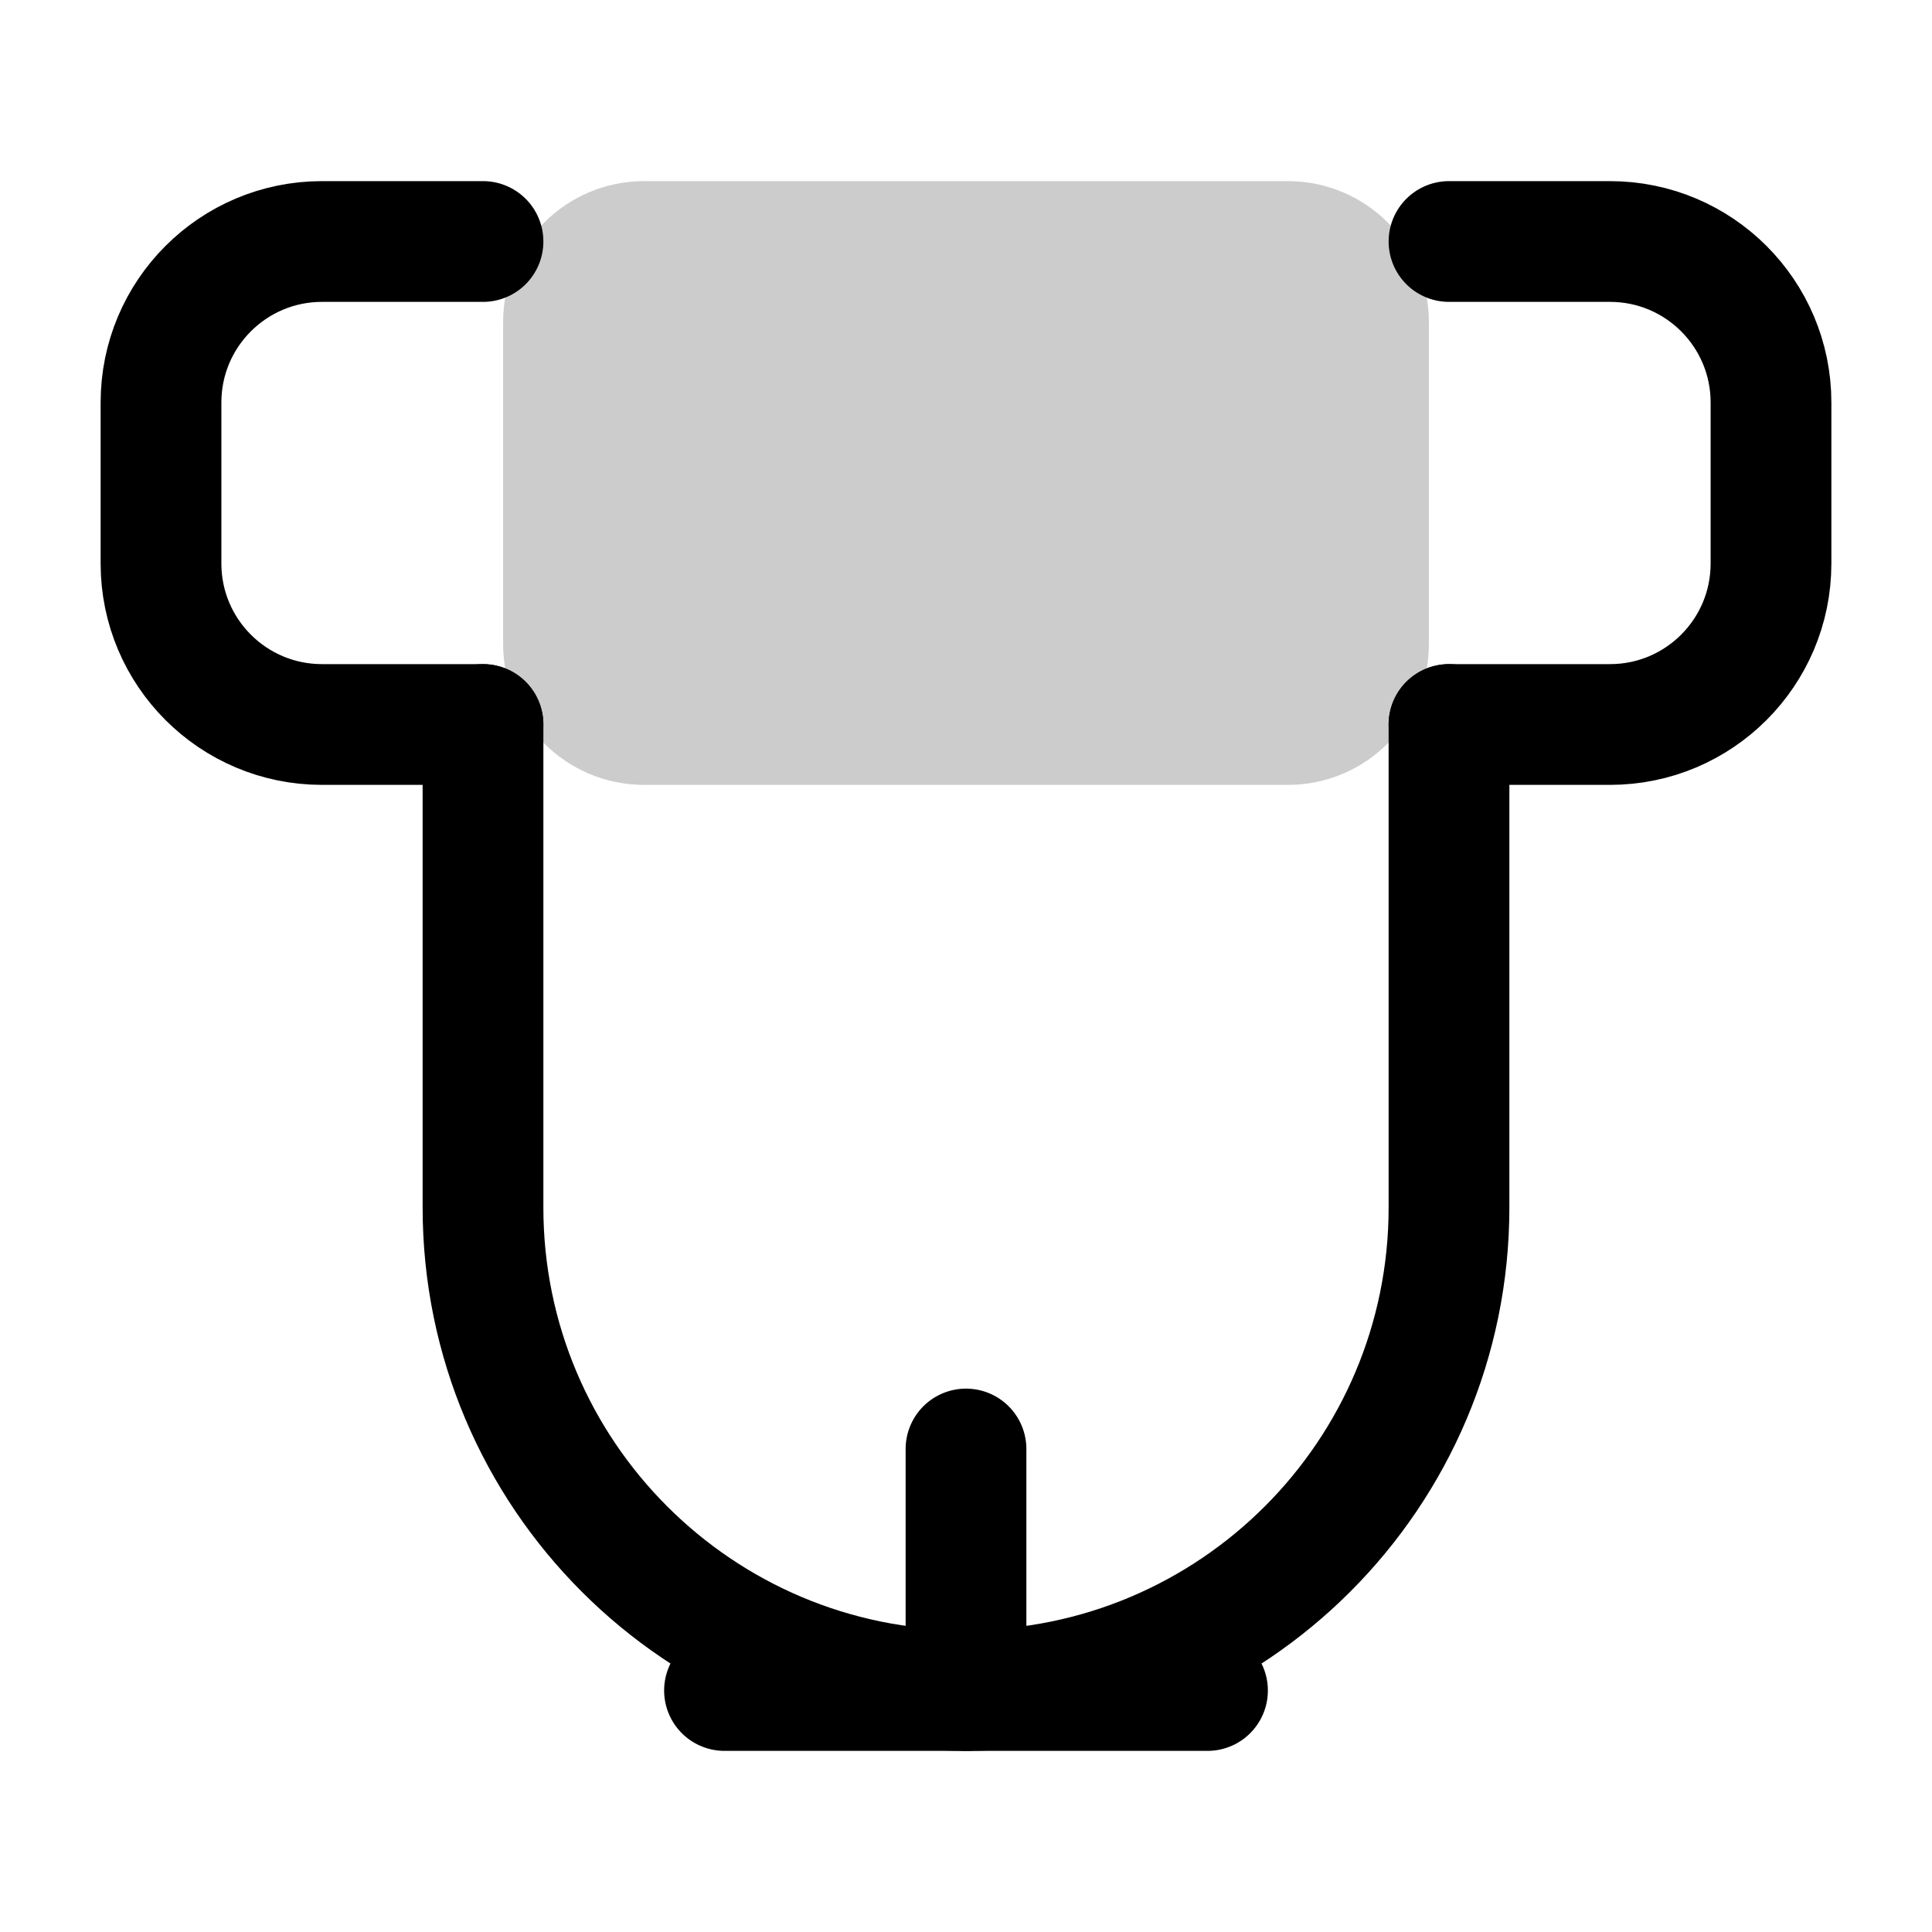
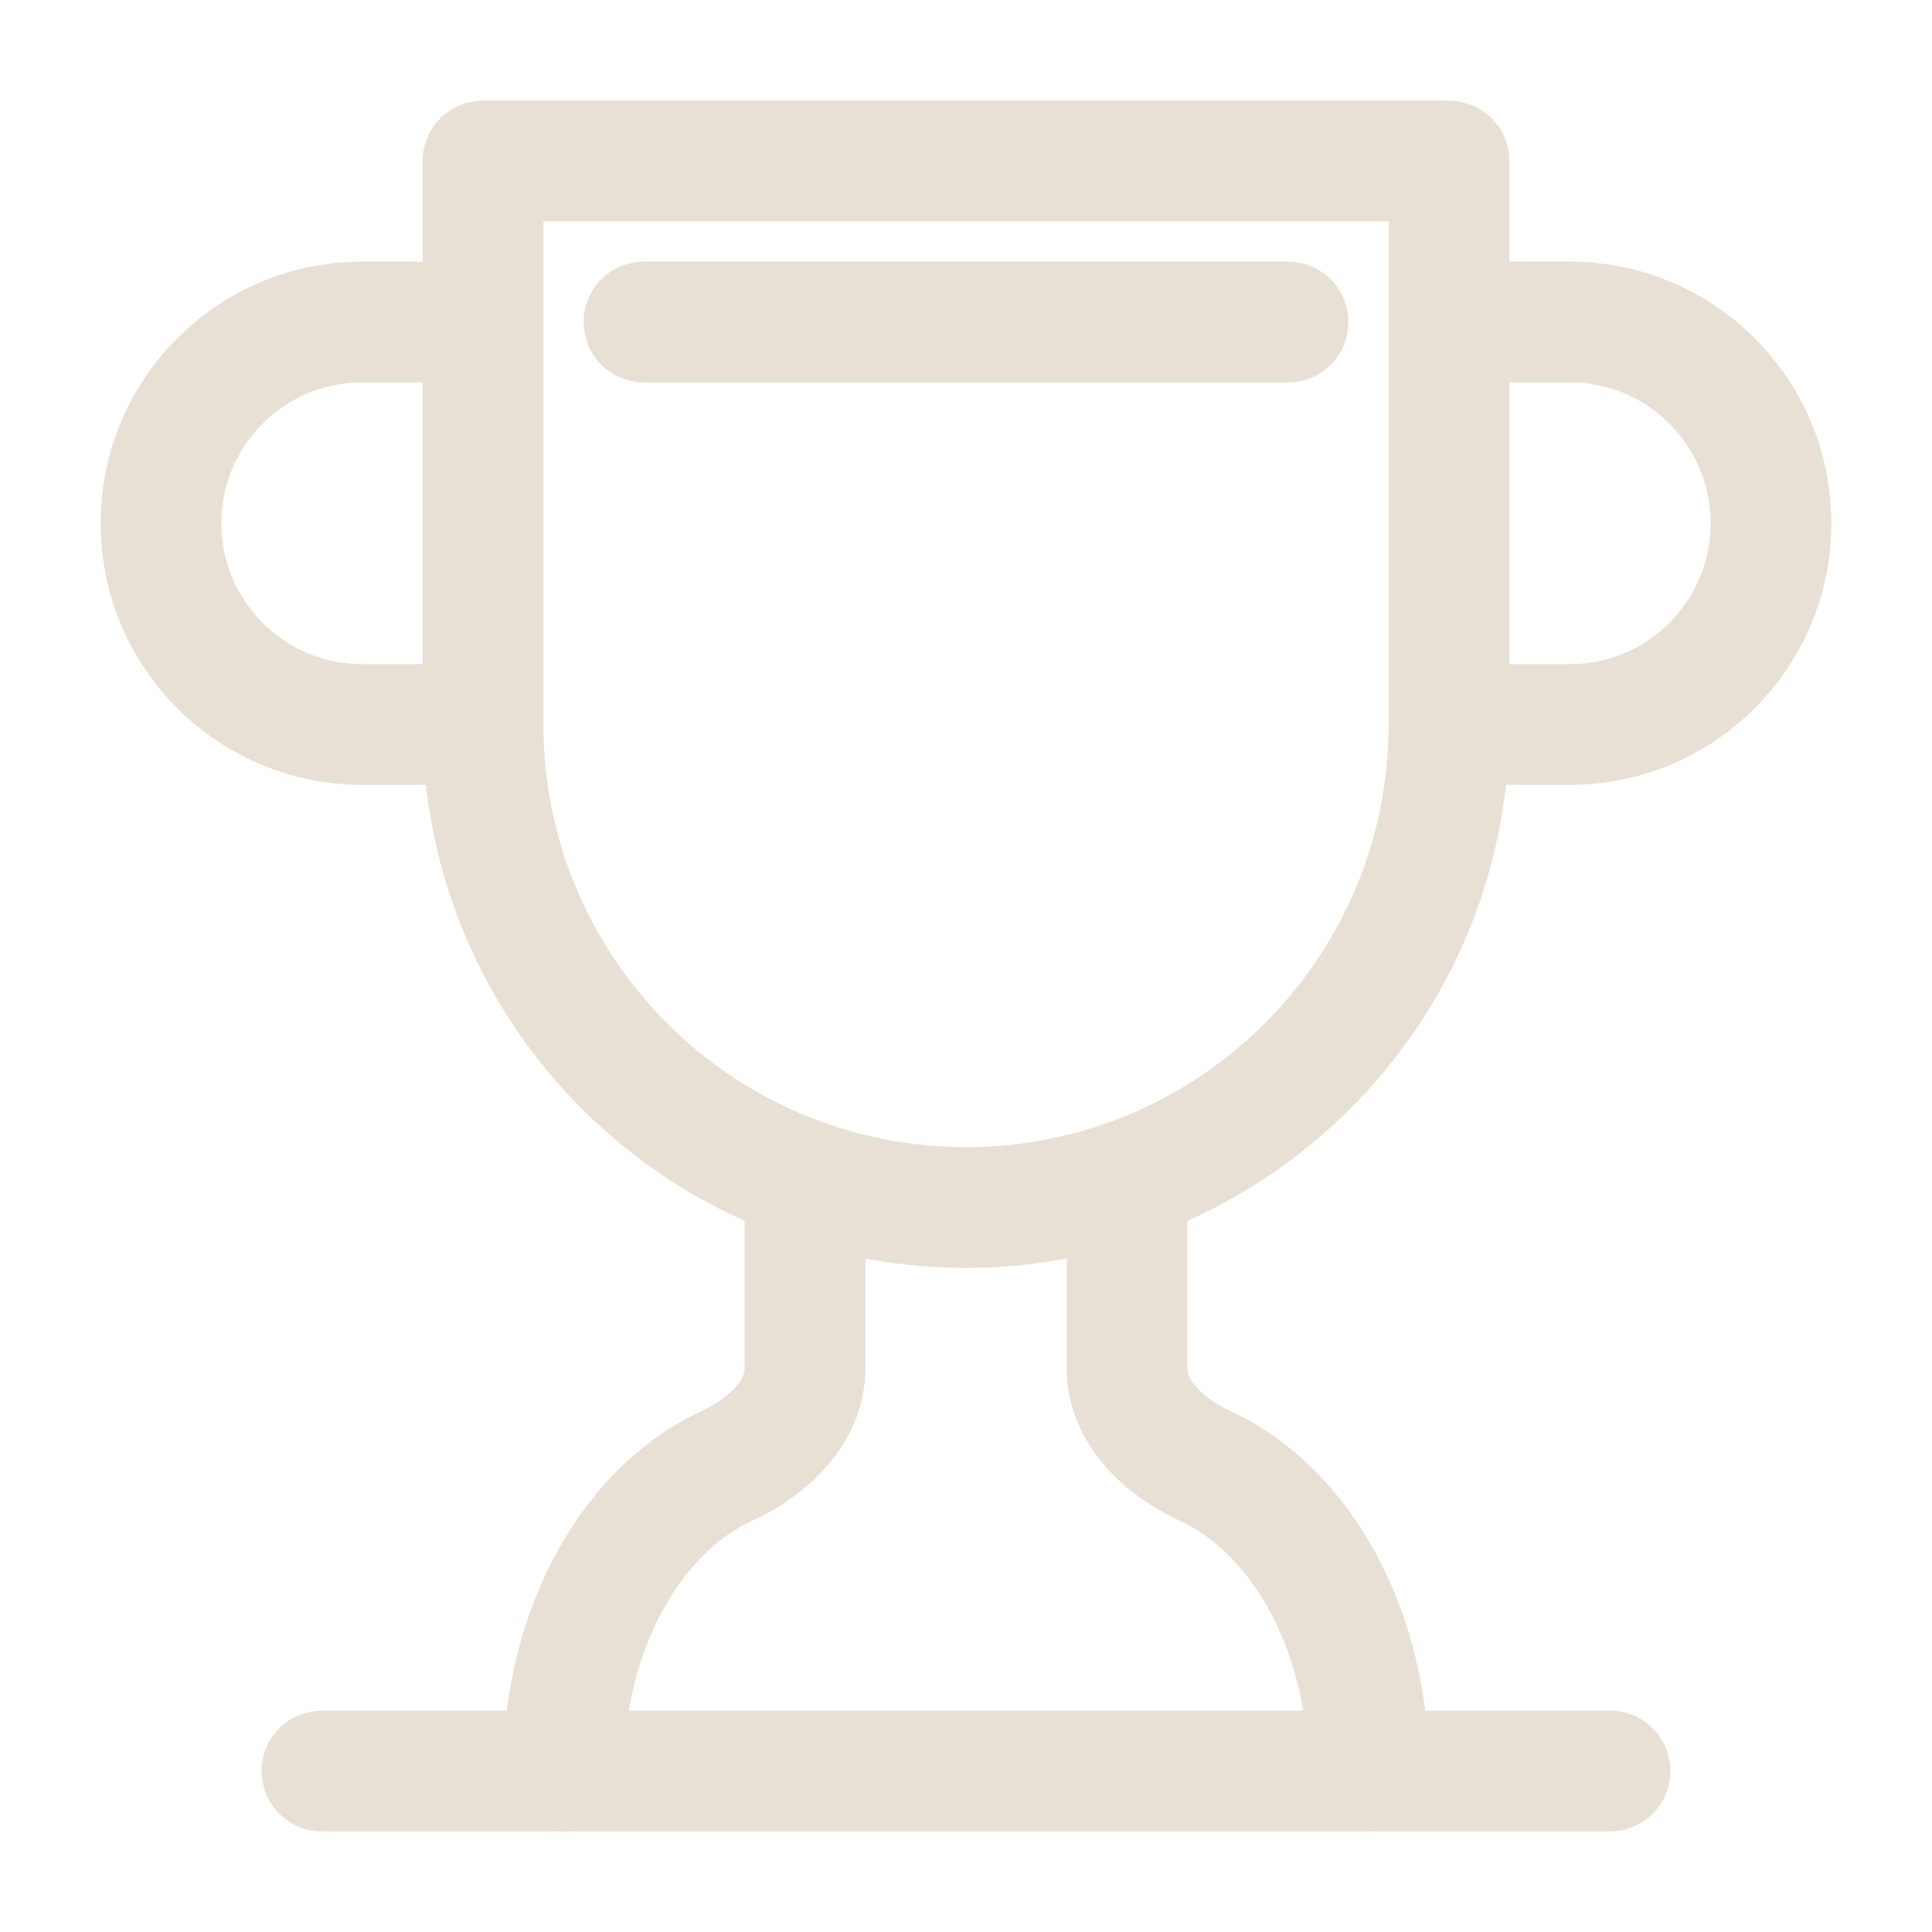
- <svg xmlns="http://www.w3.org/2000/svg" width="24" height="24" viewBox="0 0 24 24" fill="none" stroke="currentColor" stroke-width="1.5" stroke-linecap="round" stroke-linejoin="round">
-   <path d="M6 9H4a2 2 0 0 1-2-2V5a2 2 0 0 1 2-2h2" />
-   <path d="M18 9h2a2 2 0 0 0 2-2V5a2 2 0 0 0-2-2h-2" />
-   <path d="M6 9v6a6 6 0 0 0 12 0V9" />
-   <path d="M9 21h6" />
-   <path d="M12 18v3" />
-   <rect x="7" y="3" width="10" height="6" rx="1" fill="currentColor" opacity="0.2" />
+ <svg xmlns="http://www.w3.org/2000/svg" width="24" height="24" viewBox="0 0 24 24" fill="none" stroke="#e8e0d4" stroke-width="1.5" stroke-linecap="round" stroke-linejoin="round">
+   <path d="M6 9H4.5a2.5 2.5 0 0 1 0-5H6" />
+   <path d="M18 9h1.5a2.5 2.5 0 0 0 0-5H18" />
+   <path d="M4 22h16" />
+   <path d="M10 14.66V17c0 .55-.47.98-.97 1.21C7.85 18.75 7 20.24 7 22" />
+   <path d="M14 14.66V17c0 .55.47.98.97 1.21C16.15 18.75 17 20.24 17 22" />
+   <path d="M18 2H6v7a6 6 0 0 0 12 0V2Z" />
+   <path d="M8 4h8" />
</svg>
